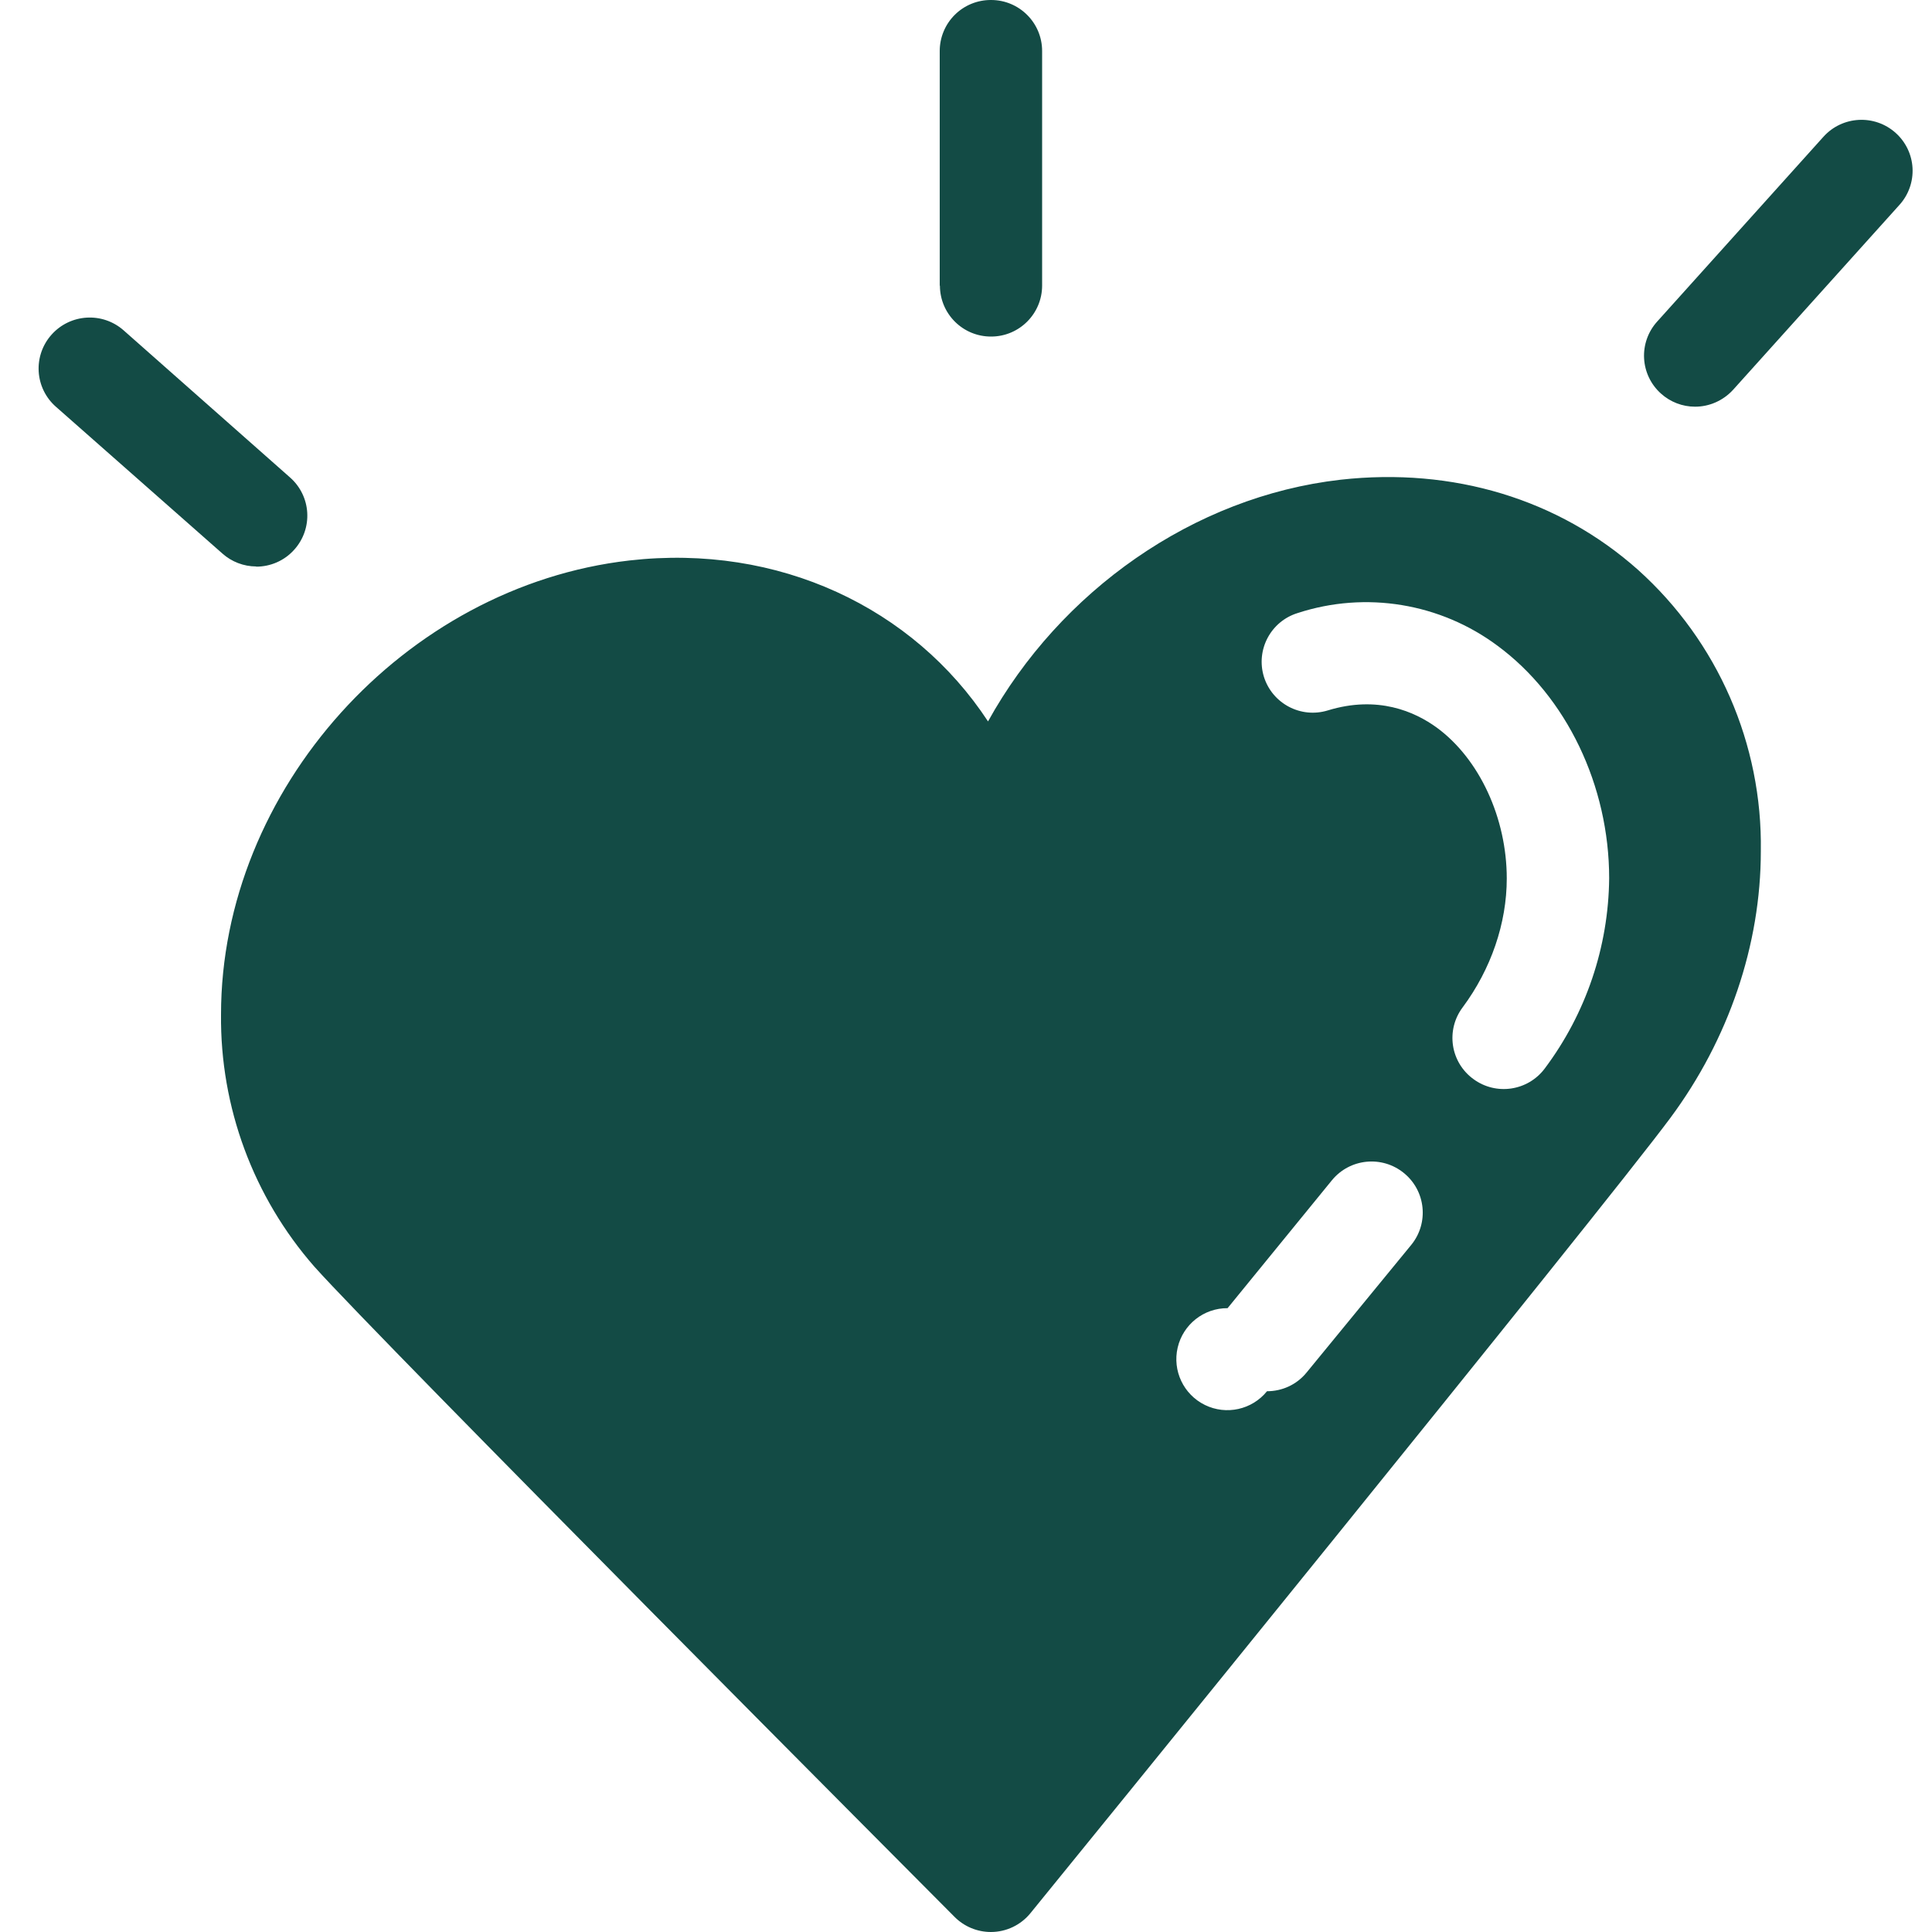
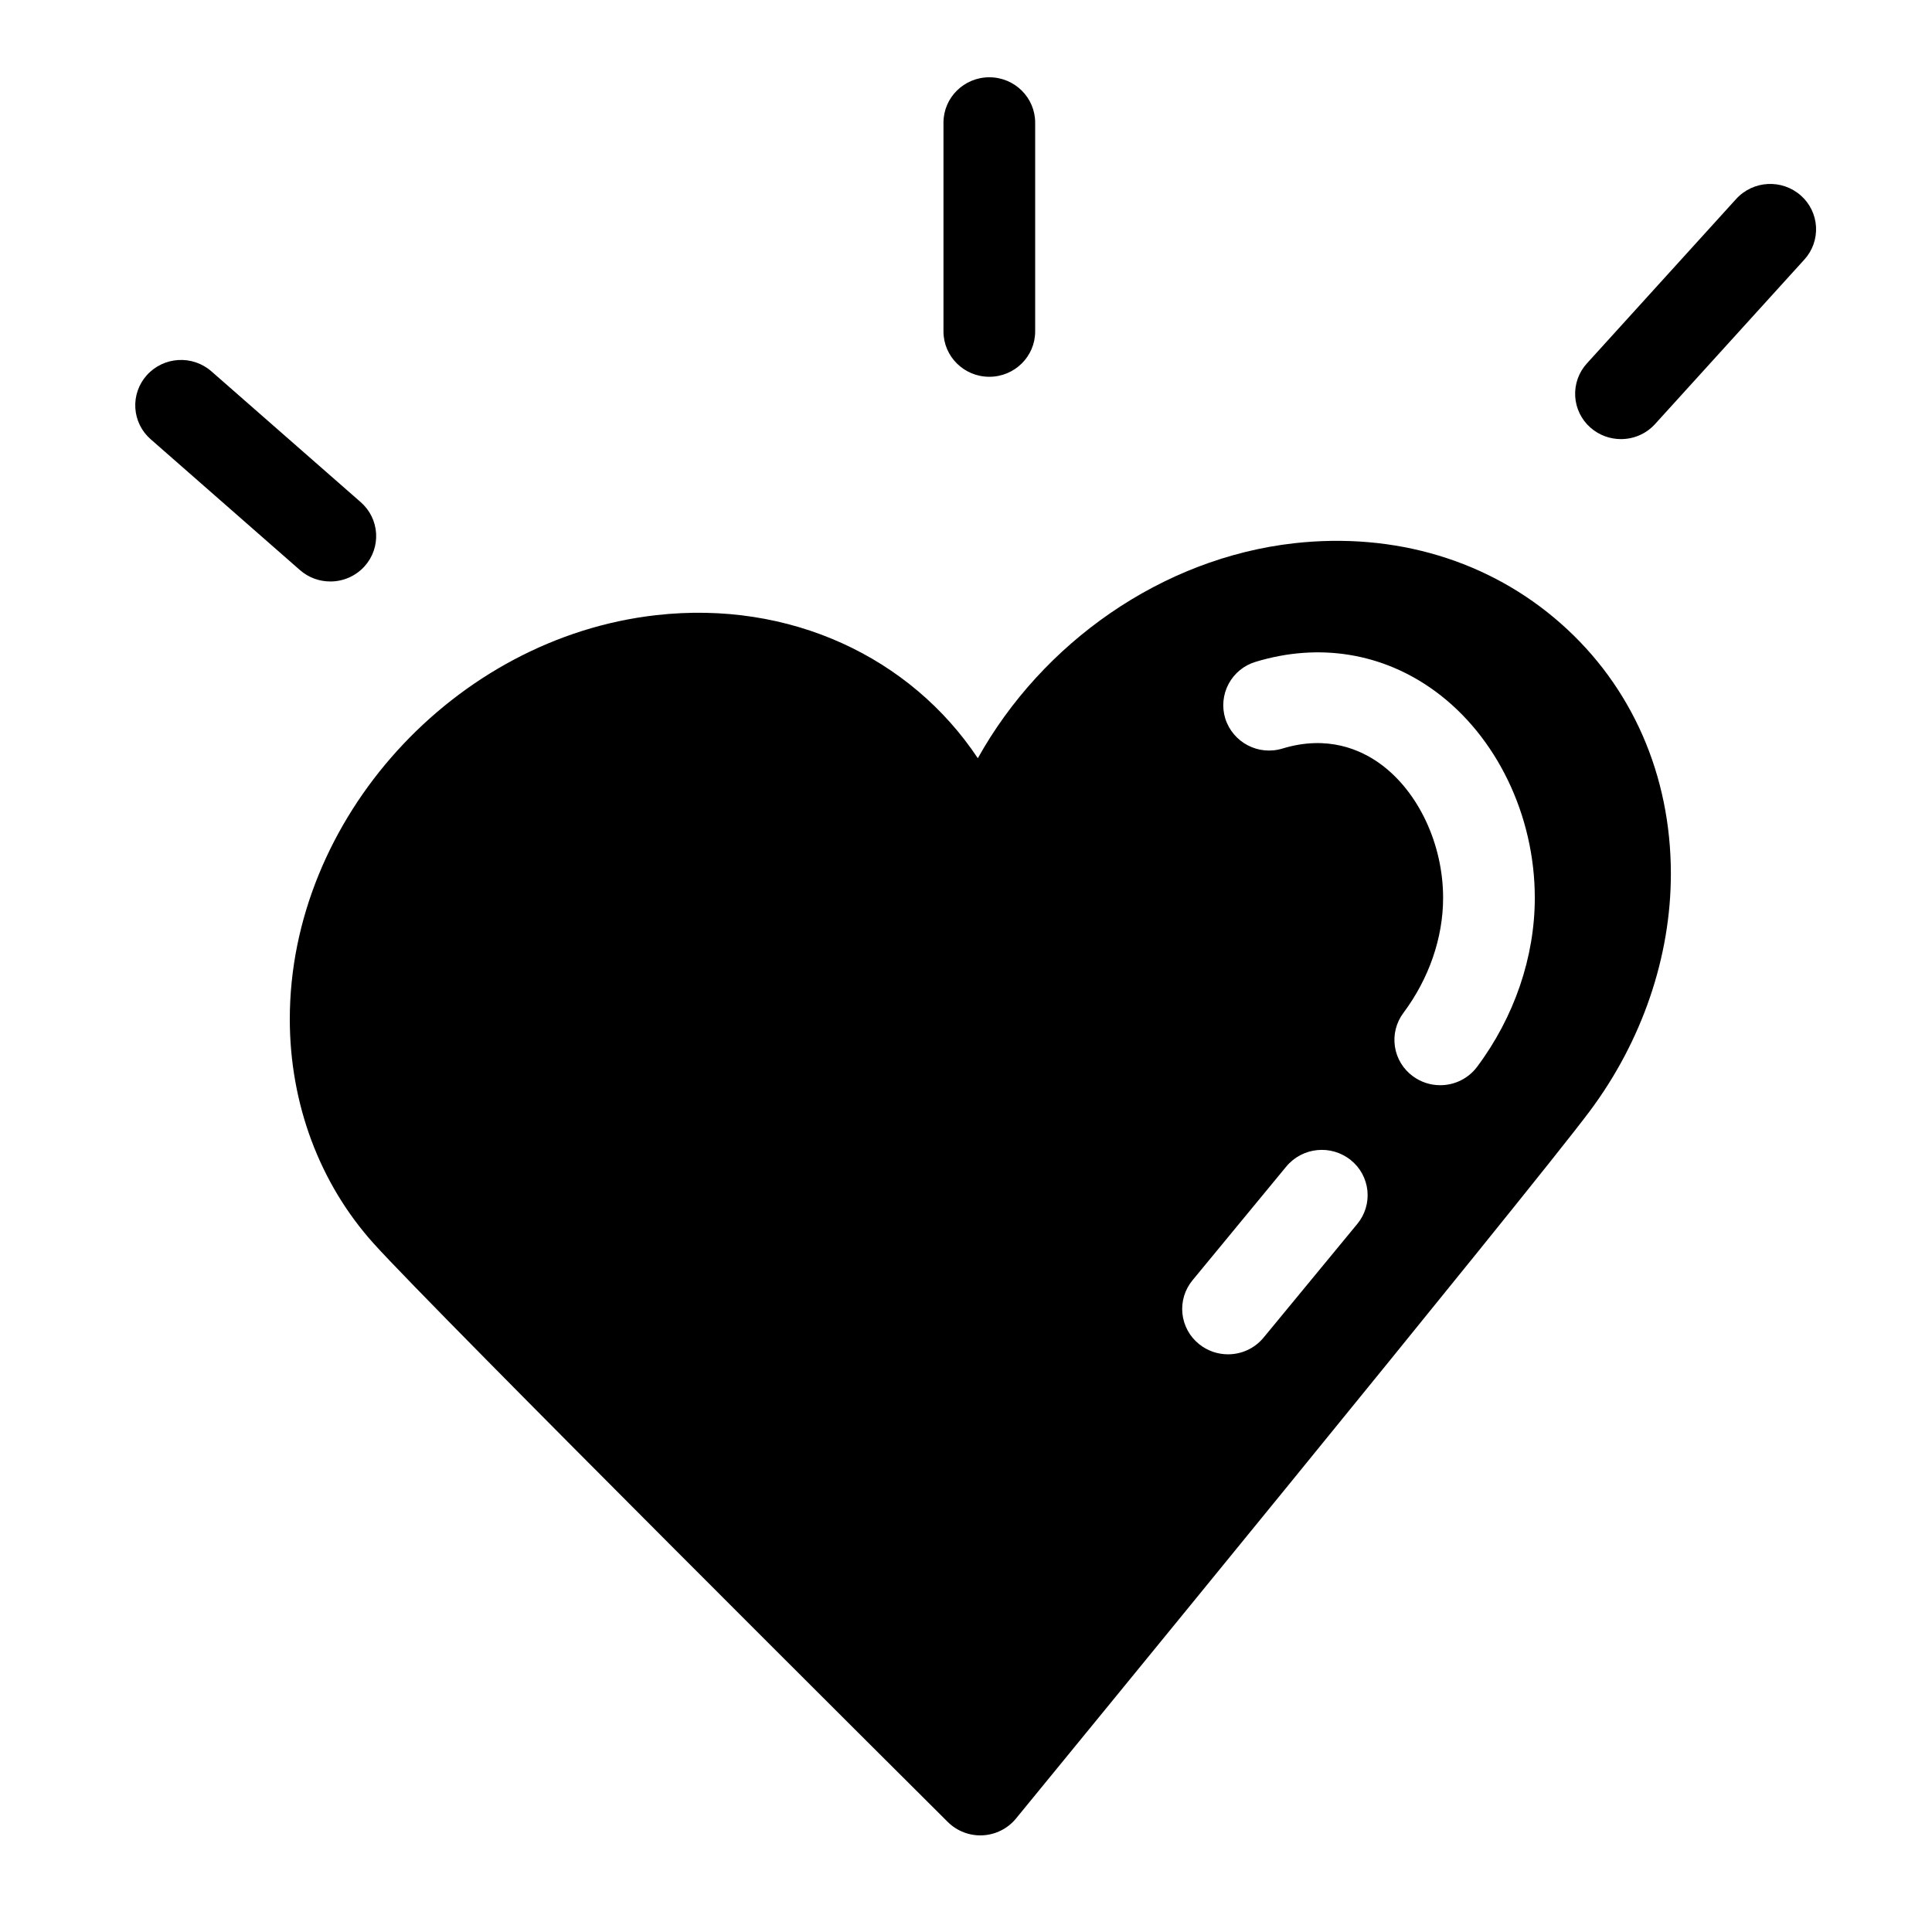
- <svg xmlns="http://www.w3.org/2000/svg" width="100" height="100">
-   <path fill="#134B45" d="M83.29 45.46c0-4.8-2.21-9.4-5.77-12.03a11.4 11.4 0 0 0-10.35-1.7 2.64 2.64 0 0 0-1.75 3.3 2.65 2.65 0 0 0 3.31 1.74c2.58-.79 4.5.06 5.65.9 2.2 1.62 3.61 4.68 3.61 7.8 0 2.31-.81 4.69-2.29 6.68a2.63 2.63 0 0 0 .56 3.7 2.65 2.65 0 0 0 3.7-.55 16.67 16.67 0 0 0 3.33-9.84M72.67 60.72a2.65 2.65 0 0 0-3.73.37l-5.4 6.62a2.64 2.64 0 1 0 2.04 4.3c.77 0 1.53-.33 2.05-.97l5.42-6.61a2.64 2.64 0 0 0-.38-3.71m18.47-16.66c0 4.83-1.66 9.73-4.68 13.8-3.44 4.65-31.9 39.67-33.12 41.16a2.64 2.64 0 0 1-2.05.98 2.65 2.65 0 0 1-1.88-.78c-1.2-1.21-29.68-29.79-33.14-33.66a19.52 19.52 0 0 1-4.83-13.05c0-11.63 9.49-22.17 21.14-23.5 7.72-.88 14.7 2.45 18.56 8.33 3.72-6.72 10.61-11.64 18.25-12.51 5.82-.65 11.28 1 15.4 4.67a19.17 19.17 0 0 1 6.35 14.56M13.26 29.33c.73 0 1.46-.3 1.98-.89a2.63 2.63 0 0 0-.22-3.72L6.4 17.1a2.65 2.65 0 0 0-3.73.22 2.63 2.63 0 0 0 .22 3.73l8.62 7.6a2.64 2.64 0 0 0 1.75.67M98.12 6.88a2.65 2.65 0 0 0-3.74.2l-8.61 9.57a2.63 2.63 0 0 0 .2 3.72 2.63 2.63 0 0 0 1.77.68c.72 0 1.44-.3 1.97-.88l8.61-9.57a2.63 2.63 0 0 0-.2-3.72m-49.48 7.9V2.64A2.64 2.64 0 0 1 51.3 0a2.64 2.64 0 0 1 2.64 2.64v12.14a2.64 2.64 0 0 1-2.64 2.64 2.64 2.64 0 0 1-2.65-2.63" />
+ <svg xmlns="http://www.w3.org/2000/svg" width="100" height="100" fill="none">
+   <path fill="#000" fill-rule="evenodd" d="M93.212 10.121a2.39 2.39 0 0 0-3.35.179l-7.726 8.512a2.33 2.33 0 0 0 .18 3.316c.453.402 1.02.6 1.584.6.65 0 1.297-.262 1.767-.78l7.726-8.513a2.329 2.329 0 0 0-.18-3.314m-42.006 9.381c1.31 0 2.373-1.051 2.373-2.347V6.347C53.58 5.052 52.517 4 51.207 4c-1.31 0-2.373 1.052-2.373 2.347v10.808c0 1.296 1.063 2.347 2.373 2.347M17.098 30.097a2.38 2.38 0 0 0 1.776-.79 2.33 2.33 0 0 0-.202-3.314l-7.726-6.77a2.388 2.388 0 0 0-3.35.2 2.33 2.33 0 0 0 .203 3.312l7.726 6.772c.452.396 1.013.59 1.573.59m63.694 2.179c-3.7-3.268-8.597-4.74-13.81-4.158-6.852.774-13.037 5.149-16.37 11.128-3.473-5.224-9.723-8.188-16.646-7.406C23.509 33.017 15 42.398 15 52.75c0 4.376 1.539 8.498 4.335 11.607 3.098 3.448 28.639 28.87 29.724 29.95a2.391 2.391 0 0 0 3.526-.176c1.085-1.325 26.613-32.486 29.7-36.617 2.708-3.624 4.199-7.987 4.199-12.286 0-5.111-2.02-9.712-5.692-12.952M74.545 56.17a2.38 2.38 0 0 0 1.91-.952c1.926-2.575 2.986-5.682 2.986-8.745 0-4.273-1.98-8.373-5.167-10.703-2.703-1.976-5.999-2.512-9.283-1.514a2.344 2.344 0 0 0-1.572 2.933 2.377 2.377 0 0 0 2.966 1.554c2.32-.704 4.035.047 5.07.803 1.969 1.439 3.24 4.159 3.24 6.927 0 2.067-.73 4.18-2.055 5.955a2.328 2.328 0 0 0 .497 3.282c.424.311.918.46 1.408.46Zm-9.143 13.065 4.853-5.887a2.33 2.33 0 0 0-.34-3.303 2.392 2.392 0 0 0-3.339.337l-4.853 5.886a2.33 2.33 0 0 0 .34 3.302c.44.356.971.529 1.499.529.689 0 1.37-.295 1.84-.864Z" clip-rule="evenodd" />
</svg>
